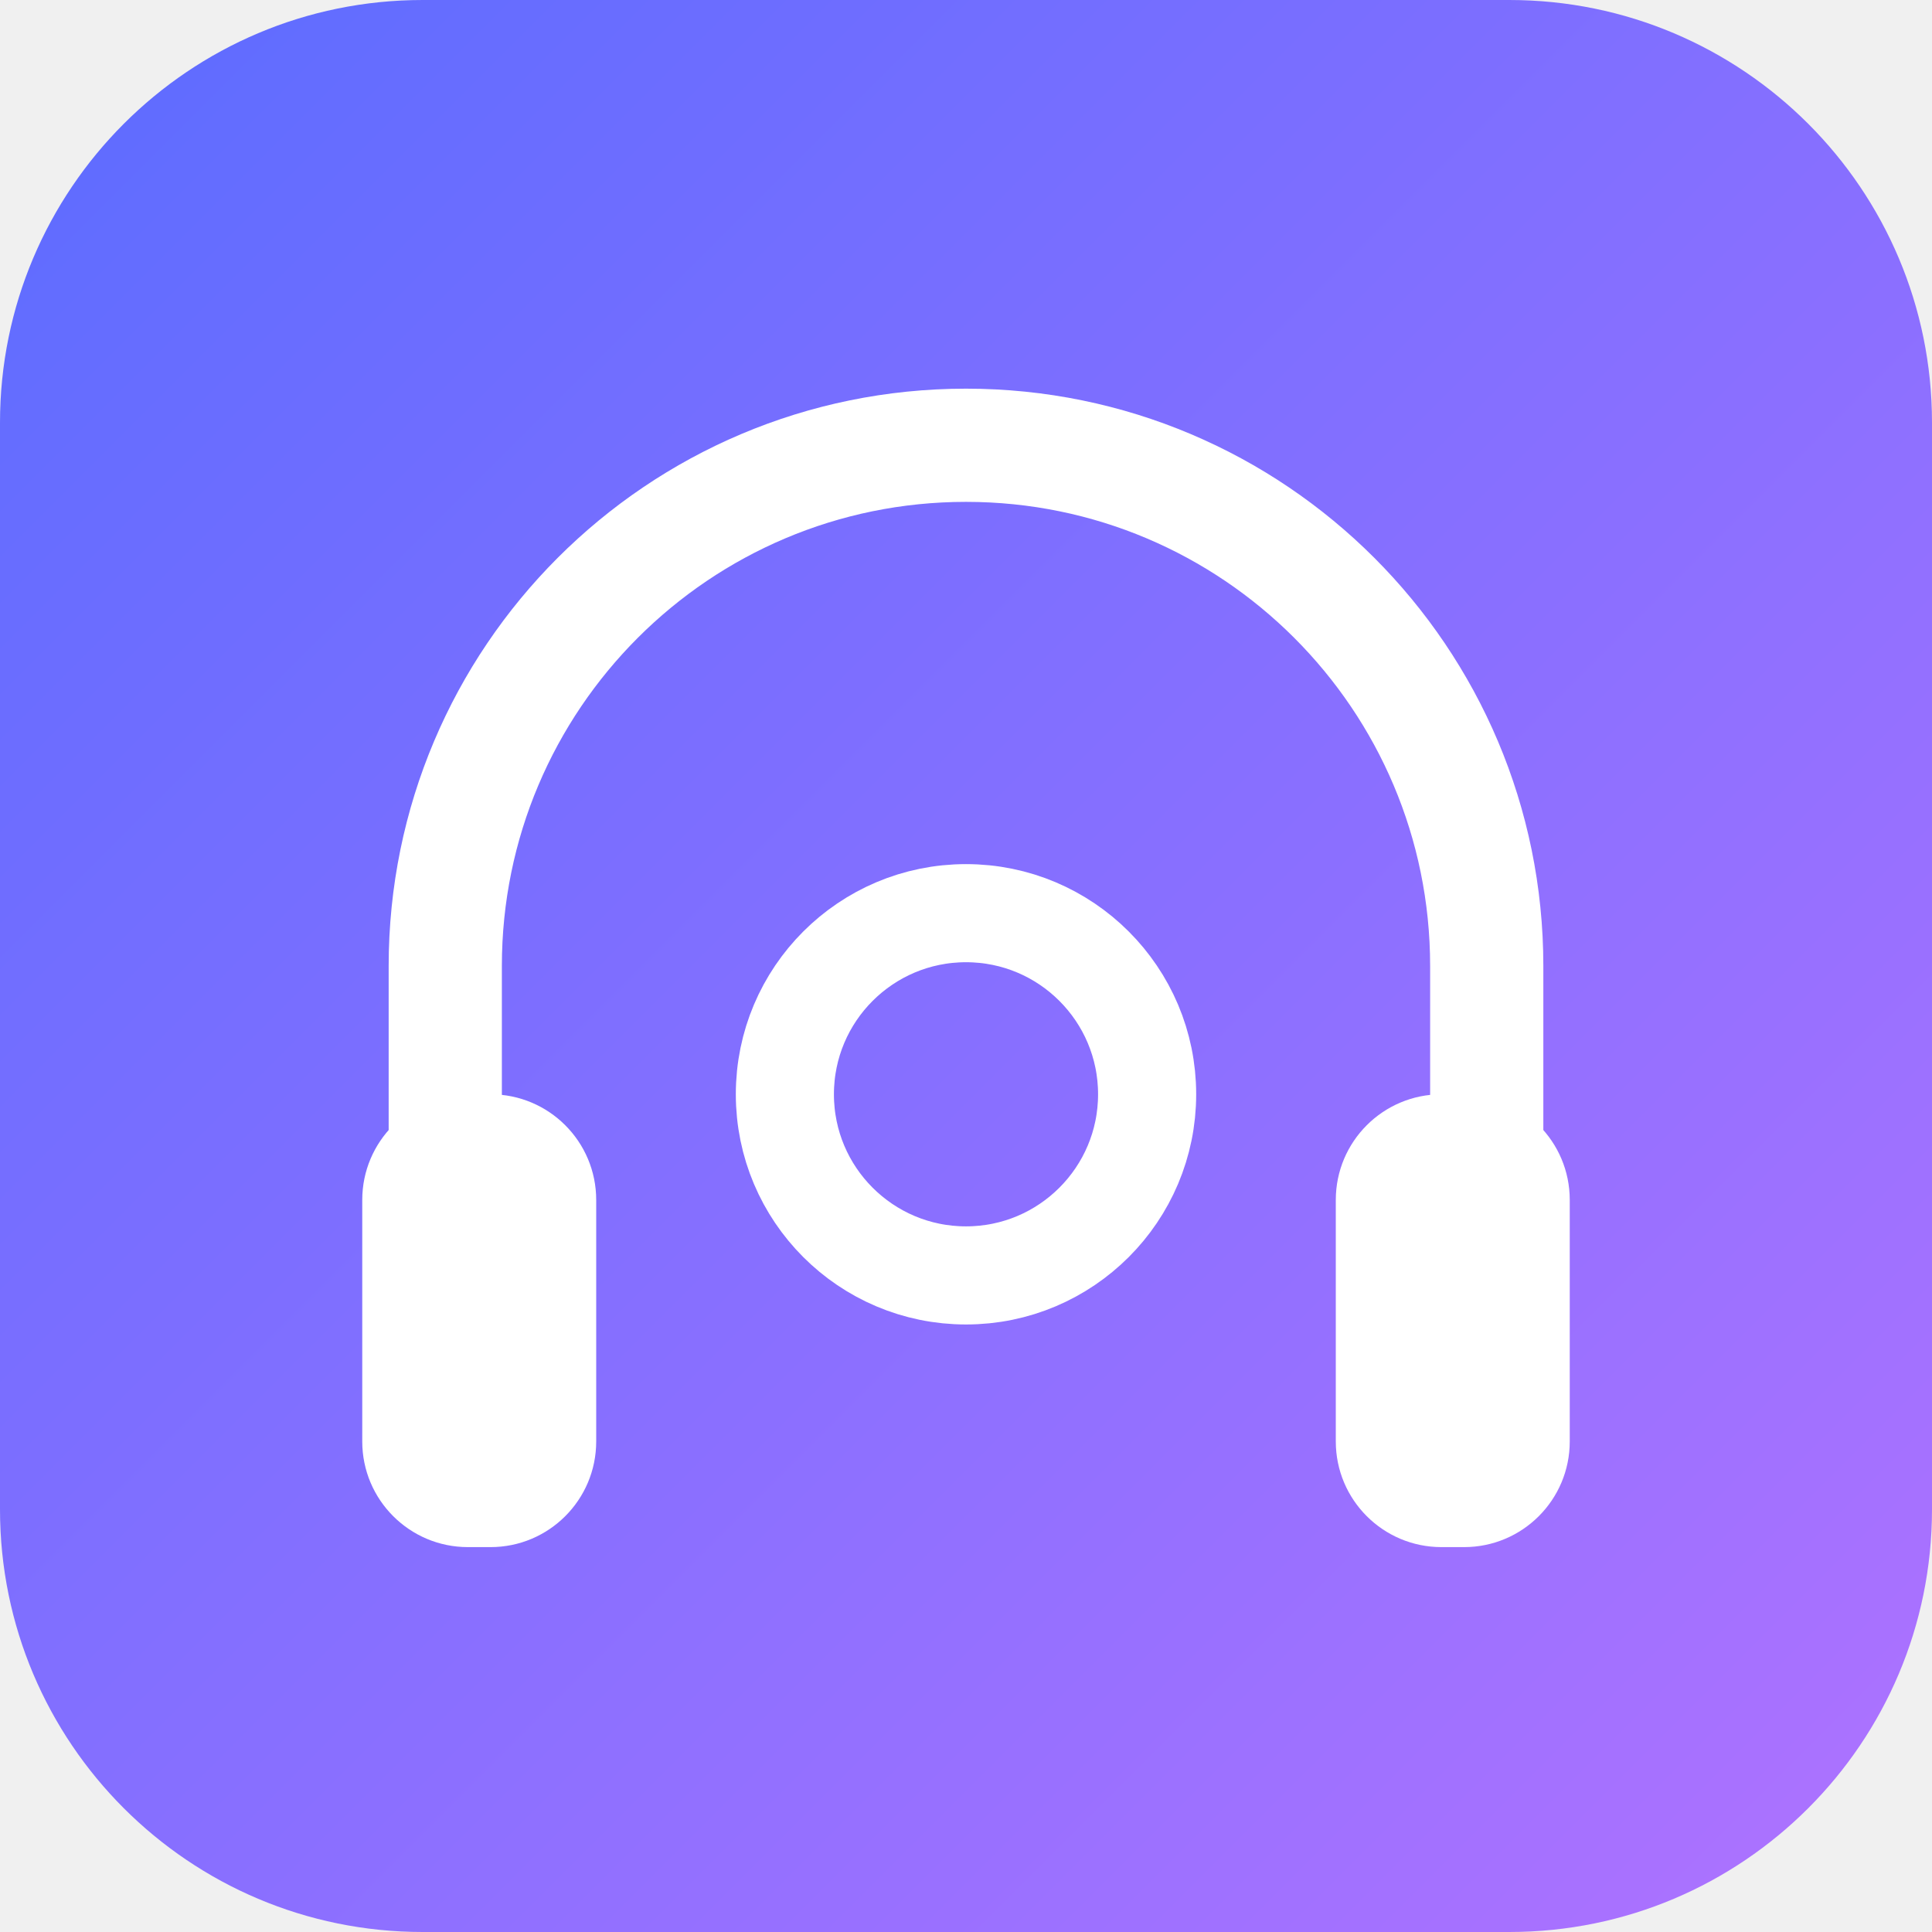
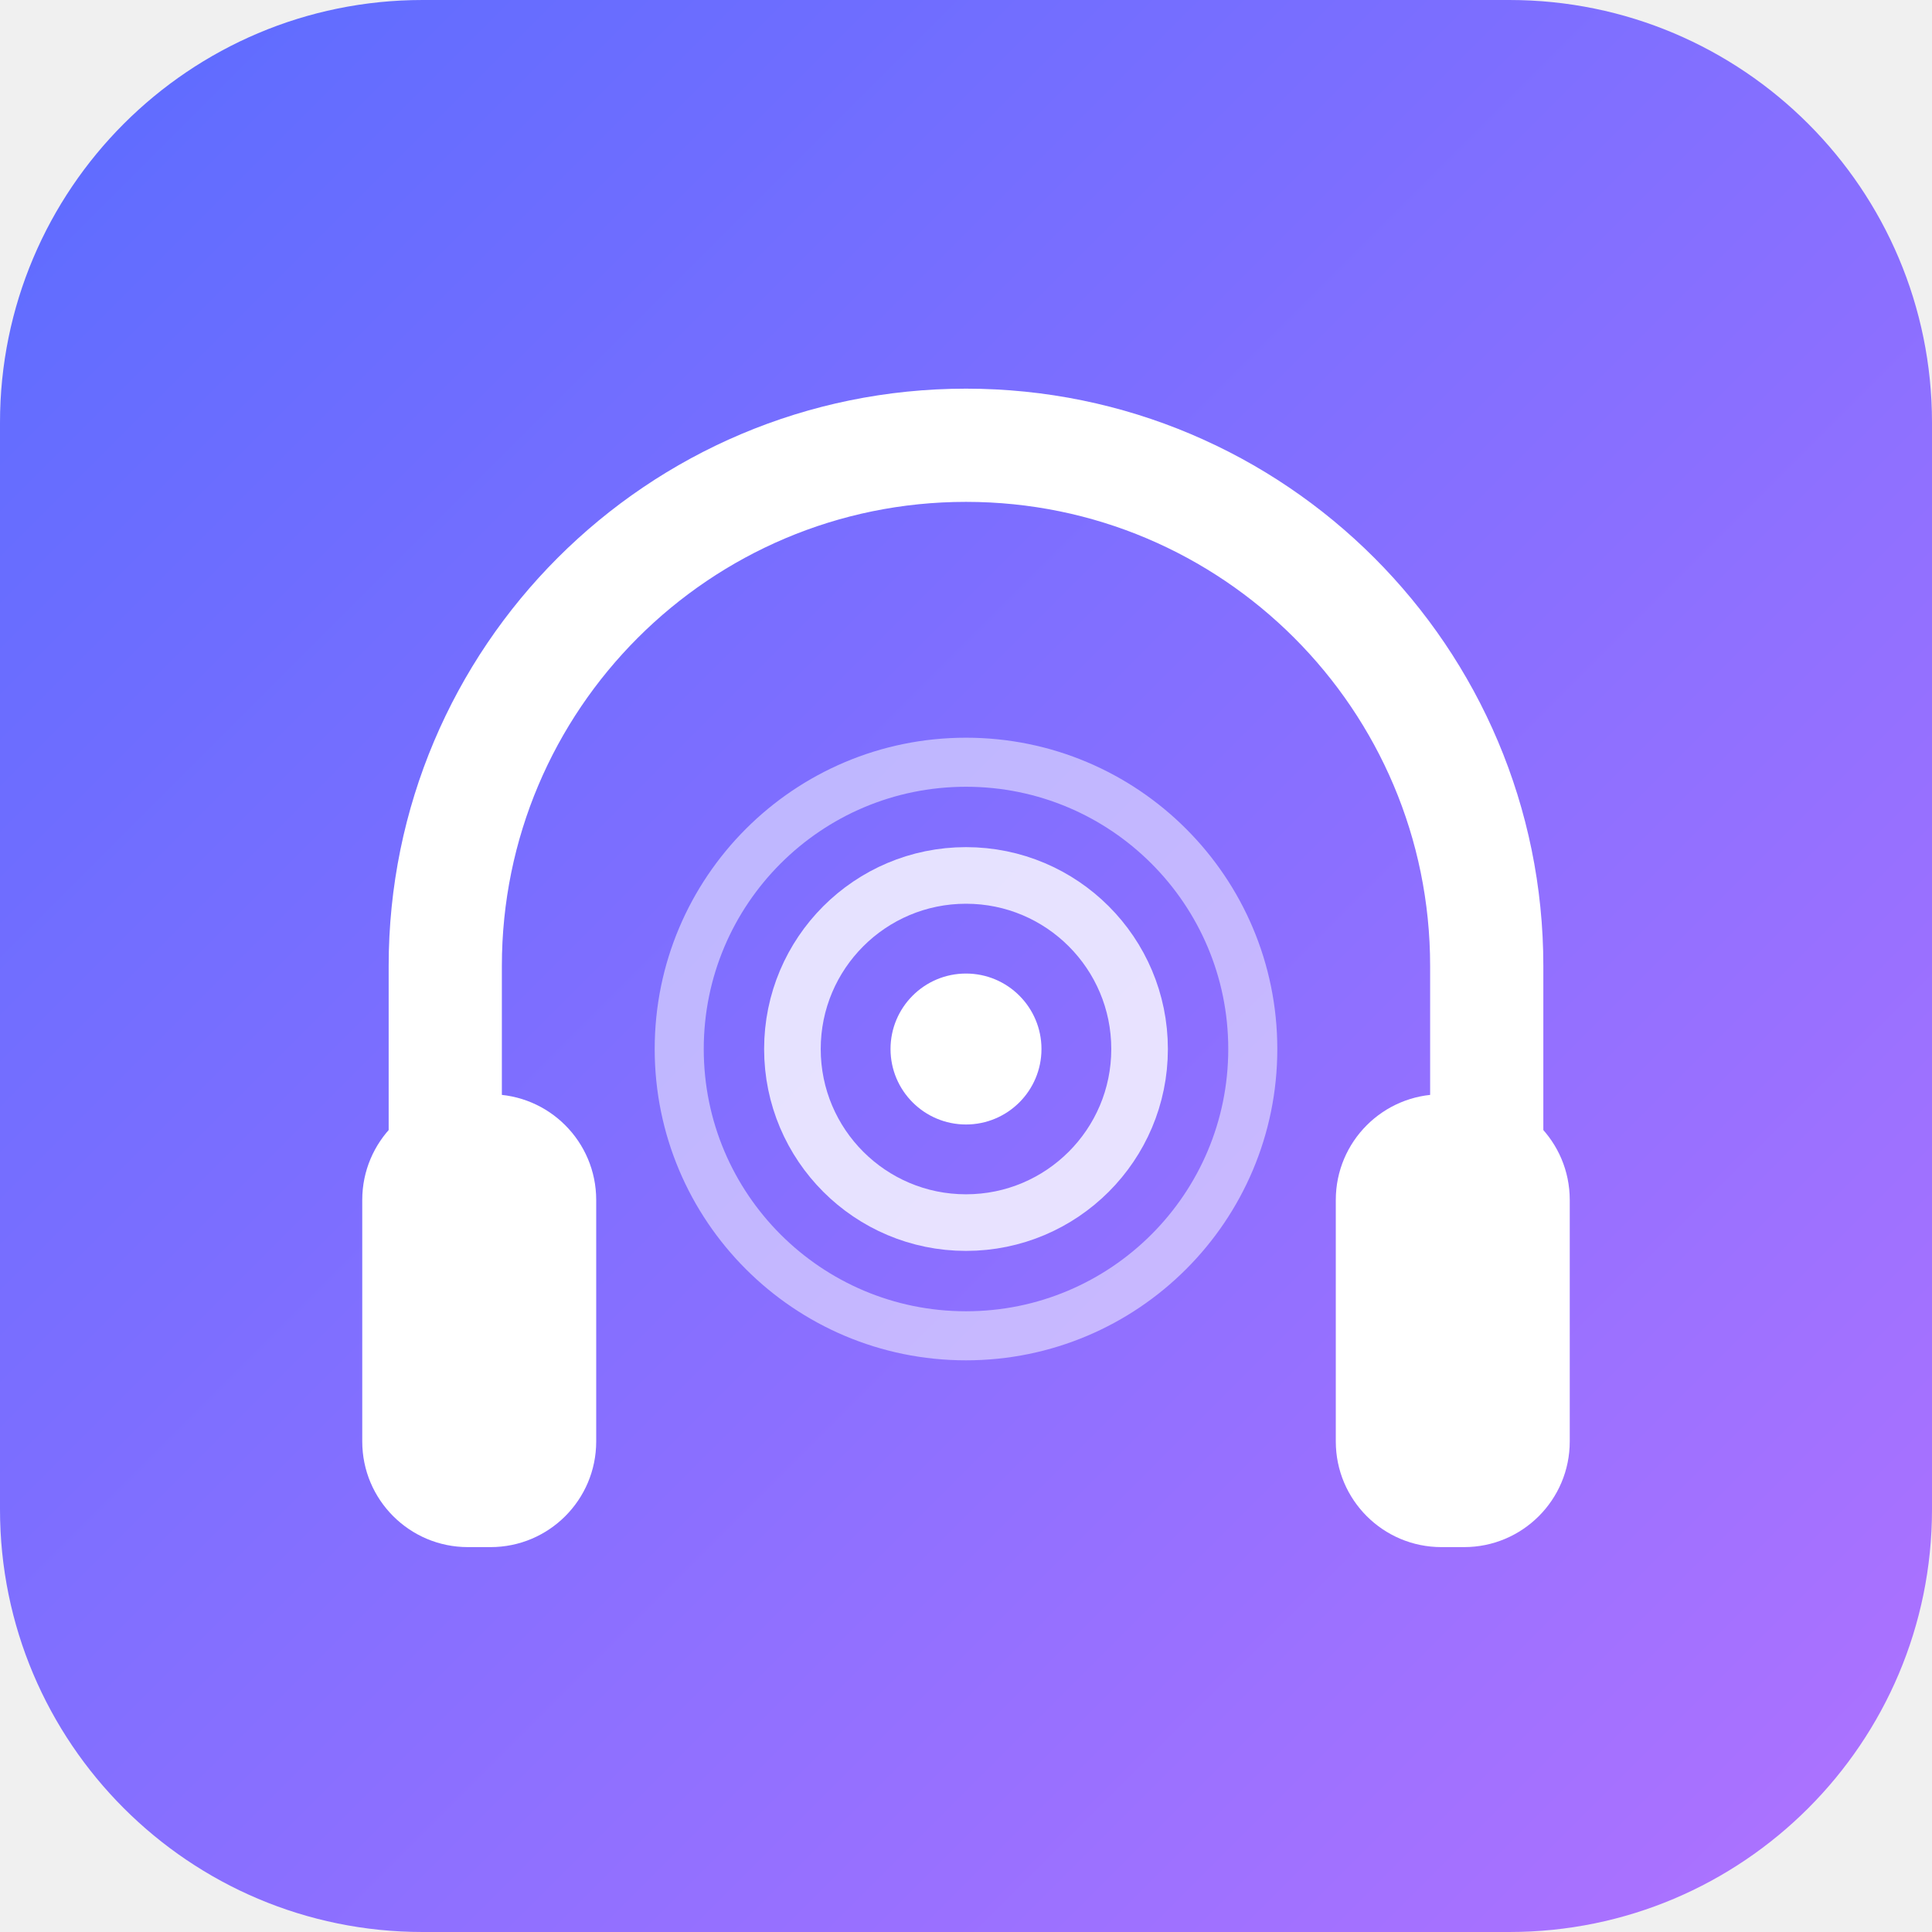
<svg xmlns="http://www.w3.org/2000/svg" viewBox="0 0 512 512">
  <defs>
    <linearGradient id="g" x1="0" y1="0" x2="1" y2="1">
      <stop offset="0" stop-color="#5b6cff" />
      <stop offset="1" stop-color="#b072ff" />
    </linearGradient>
-     <linearGradient id="w" x1="0" y1="0" x2="1" y2="1">
-       <stop offset="0" stop-color="#cfd2d8" />
-       <stop offset="1" stop-color="#7b7e86" />
-     </linearGradient>
  </defs>
  <rect width="512" height="512" rx="112" fill="url(#g)" />
  <path d="M118 300v-44a138 138 0 0 1 276 0v44" fill="none" stroke="#fff" stroke-width="30" stroke-linecap="round" />
  <rect x="96" y="290" width="62" height="120" rx="28" fill="#fff" />
  <rect x="354" y="290" width="62" height="120" rx="28" fill="#fff" />
-   <circle cx="256" cy="290" r="48" fill="none" stroke="#fff" stroke-width="26" />
+   <circle cx="256" cy="278" r="20" fill="#fff" />
+   <g fill="none" stroke="#fff" stroke-linecap="round">
+     <circle cx="256" cy="278" r="46" stroke-width="15" opacity=".8" />
+     <circle cx="256" cy="278" r="76" stroke-width="13" opacity=".5" />
+   </g>
</svg>
